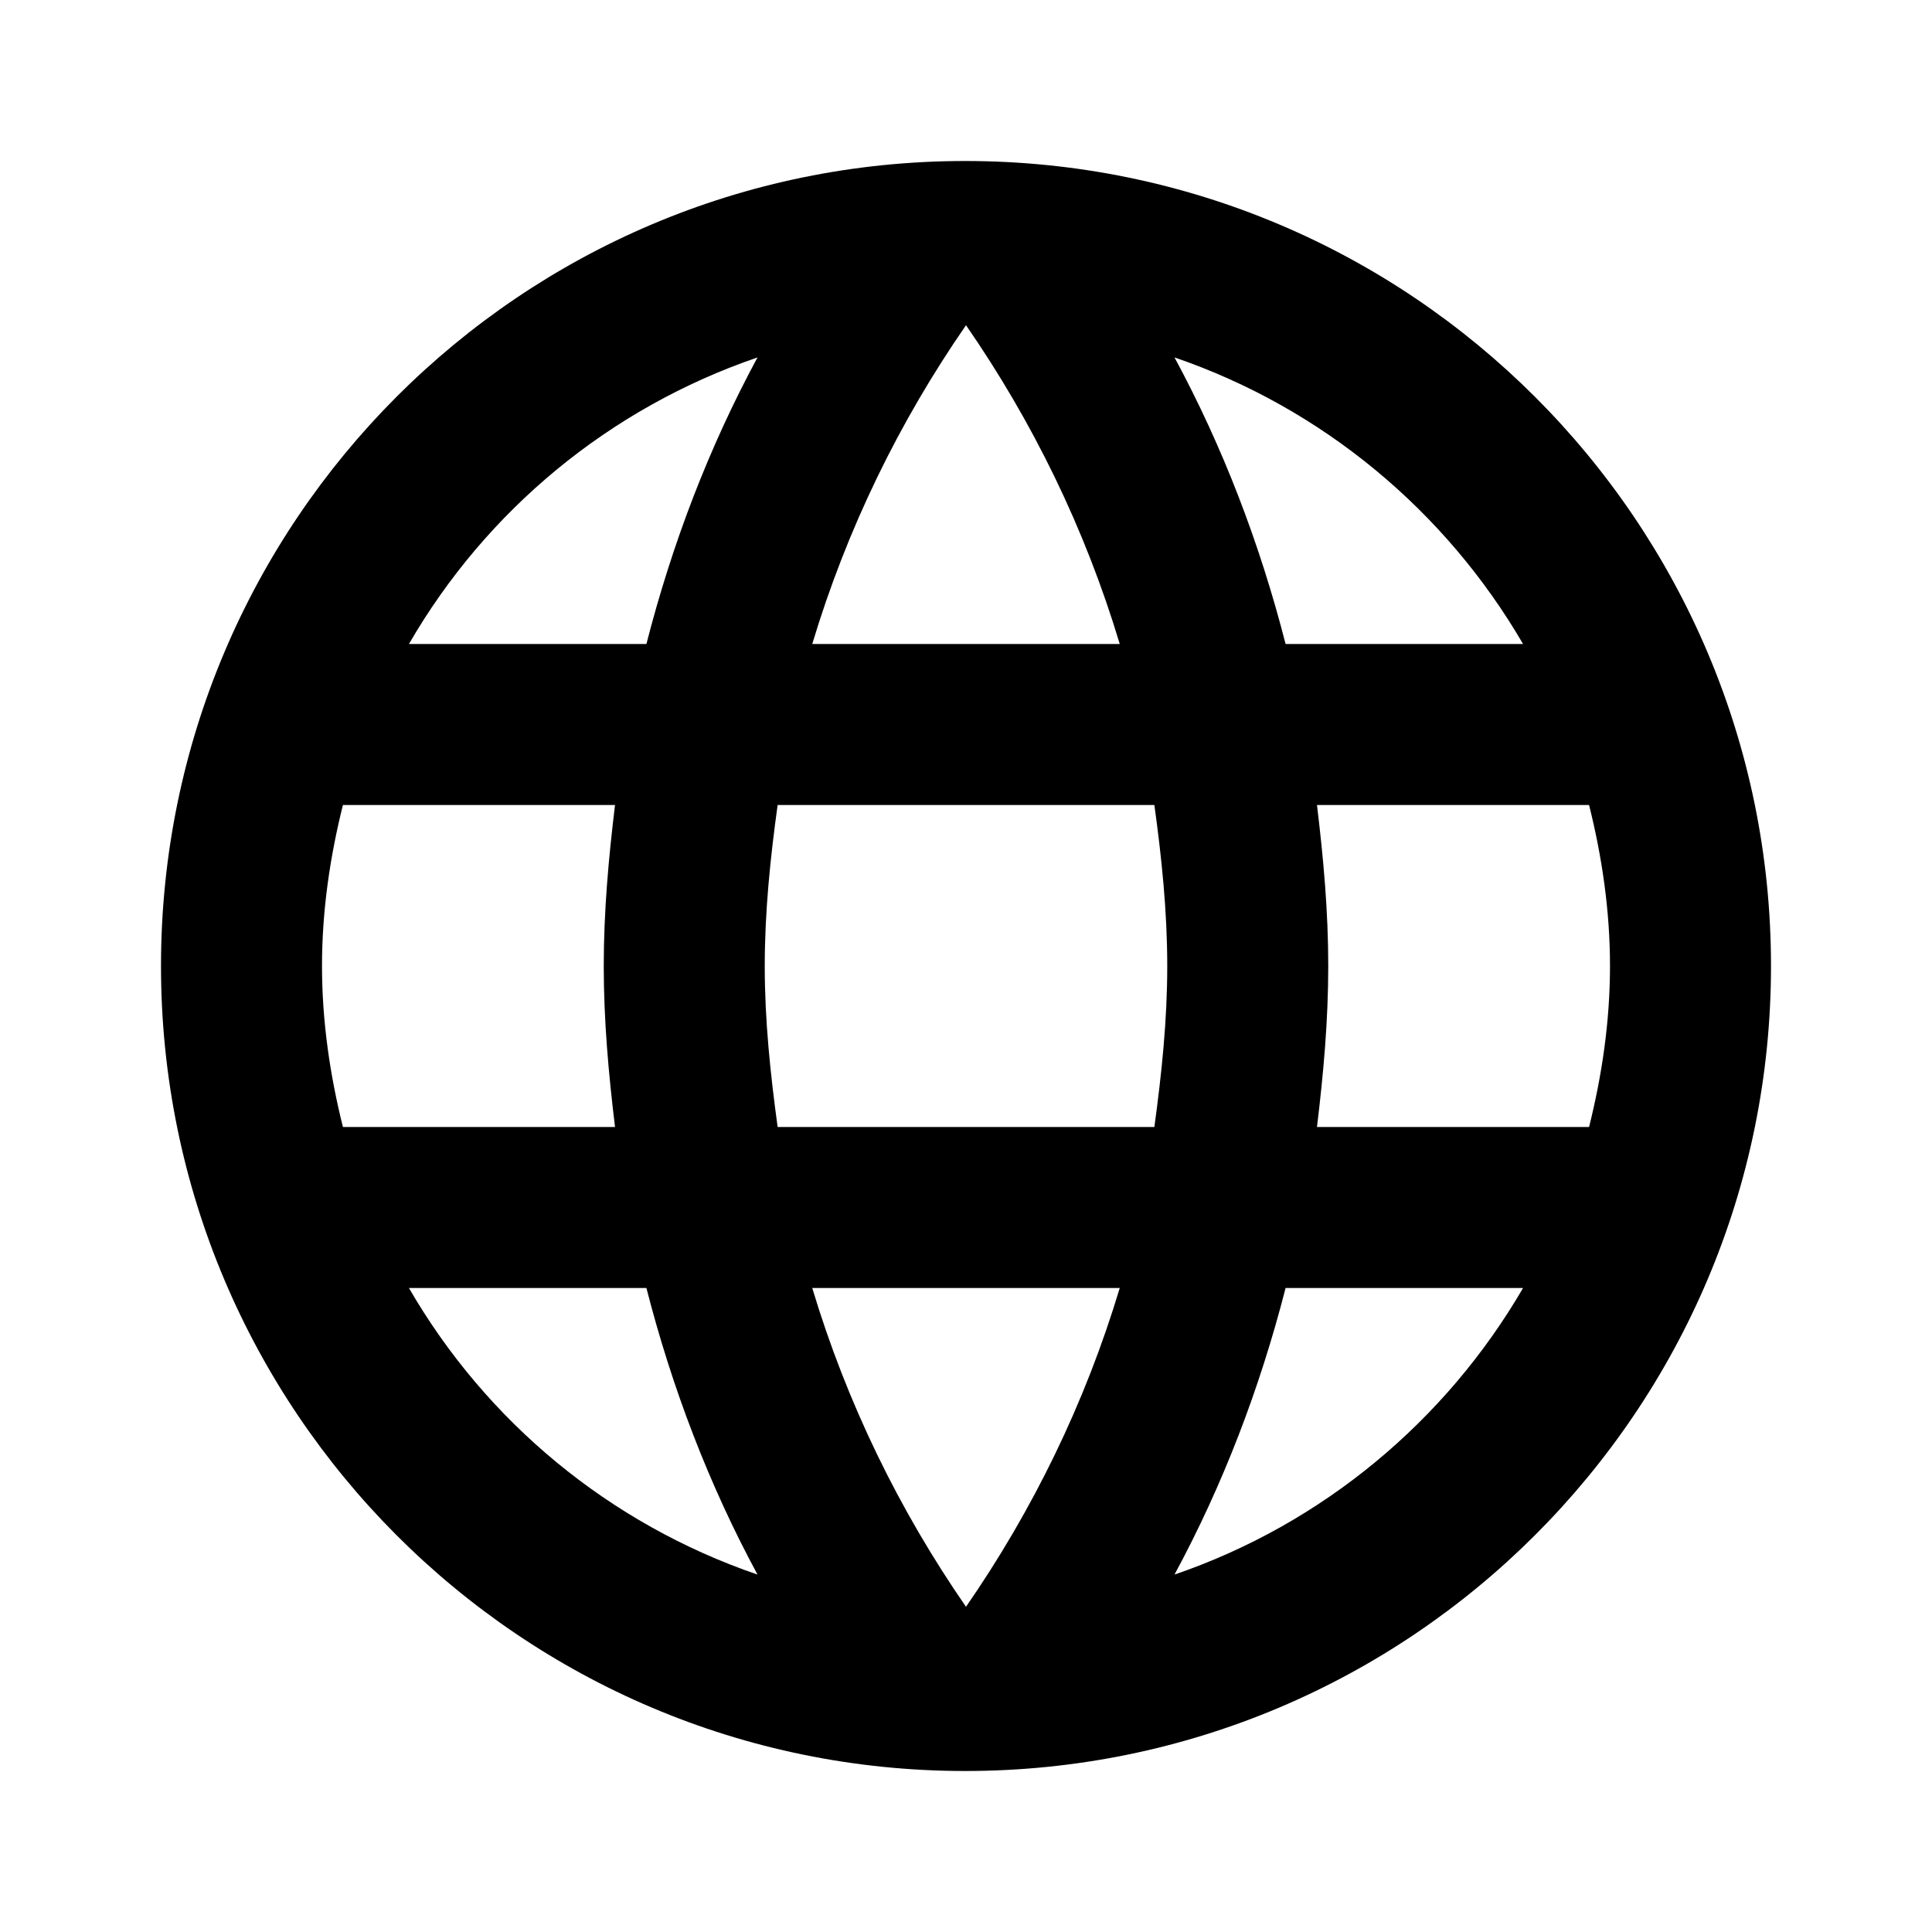
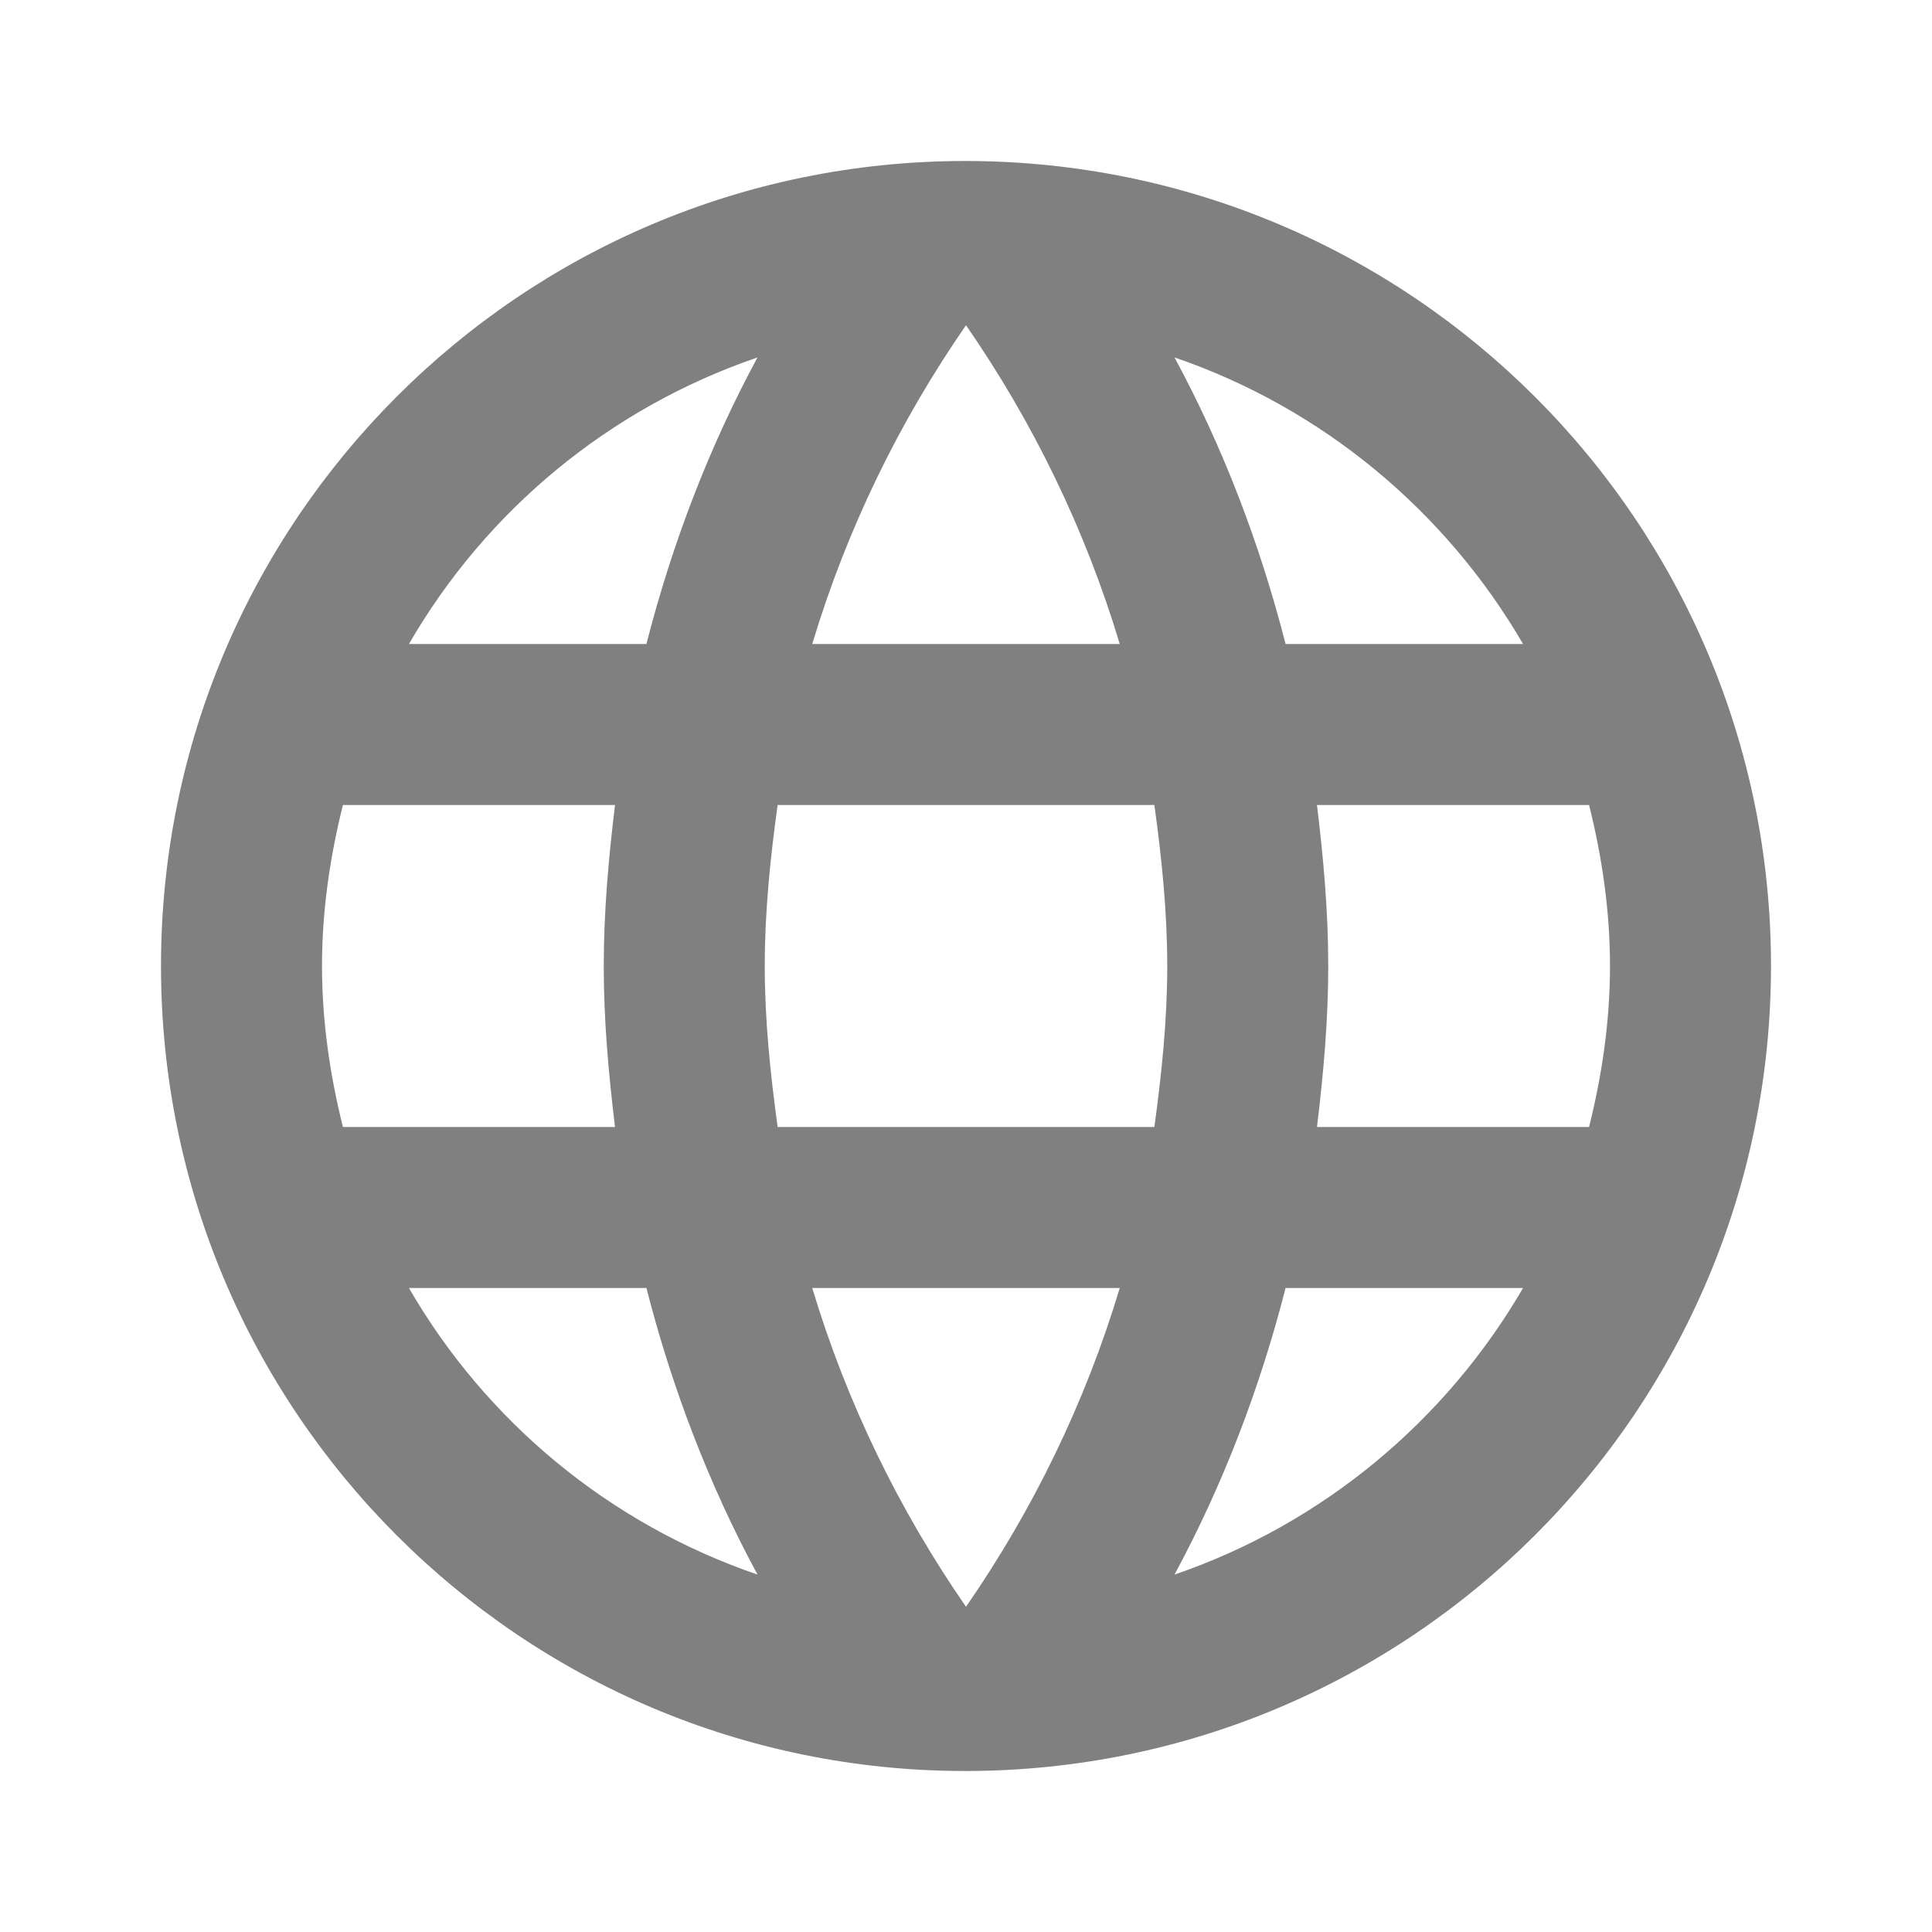
- <svg xmlns="http://www.w3.org/2000/svg" height="24px" viewBox="0 0 24 24" width="24px" fill="#000000">
+ <svg xmlns="http://www.w3.org/2000/svg" height="24px" viewBox="0 0 24 24" width="24px" fill="grey">
  <path d="M0 0h24v24H0V0z" fill="none" />
  <path d="M11.99 2C6.47 2 2 6.48 2 12s4.47 10 9.99 10C17.52 22 22 17.52 22 12S17.52 2 11.99 2zm6.93 6h-2.95c-.32-1.25-.78-2.45-1.38-3.56 1.84.63 3.37 1.91 4.33 3.56zM12 4.04c.83 1.2 1.48 2.53 1.91 3.96h-3.82c.43-1.43 1.08-2.76 1.91-3.96zM4.26 14C4.1 13.36 4 12.69 4 12s.1-1.36.26-2h3.38c-.08.66-.14 1.32-.14 2s.06 1.34.14 2H4.26zm.82 2h2.95c.32 1.25.78 2.45 1.38 3.56-1.84-.63-3.37-1.9-4.33-3.56zm2.95-8H5.08c.96-1.66 2.49-2.93 4.33-3.56C8.81 5.55 8.35 6.75 8.03 8zM12 19.96c-.83-1.2-1.48-2.53-1.91-3.96h3.82c-.43 1.43-1.08 2.76-1.91 3.96zM14.34 14H9.66c-.09-.66-.16-1.32-.16-2s.07-1.35.16-2h4.68c.09.65.16 1.32.16 2s-.07 1.34-.16 2zm.25 5.56c.6-1.11 1.06-2.31 1.38-3.56h2.95c-.96 1.65-2.49 2.93-4.33 3.56zM16.36 14c.08-.66.14-1.32.14-2s-.06-1.34-.14-2h3.38c.16.64.26 1.31.26 2s-.1 1.36-.26 2h-3.38z" />
</svg>
